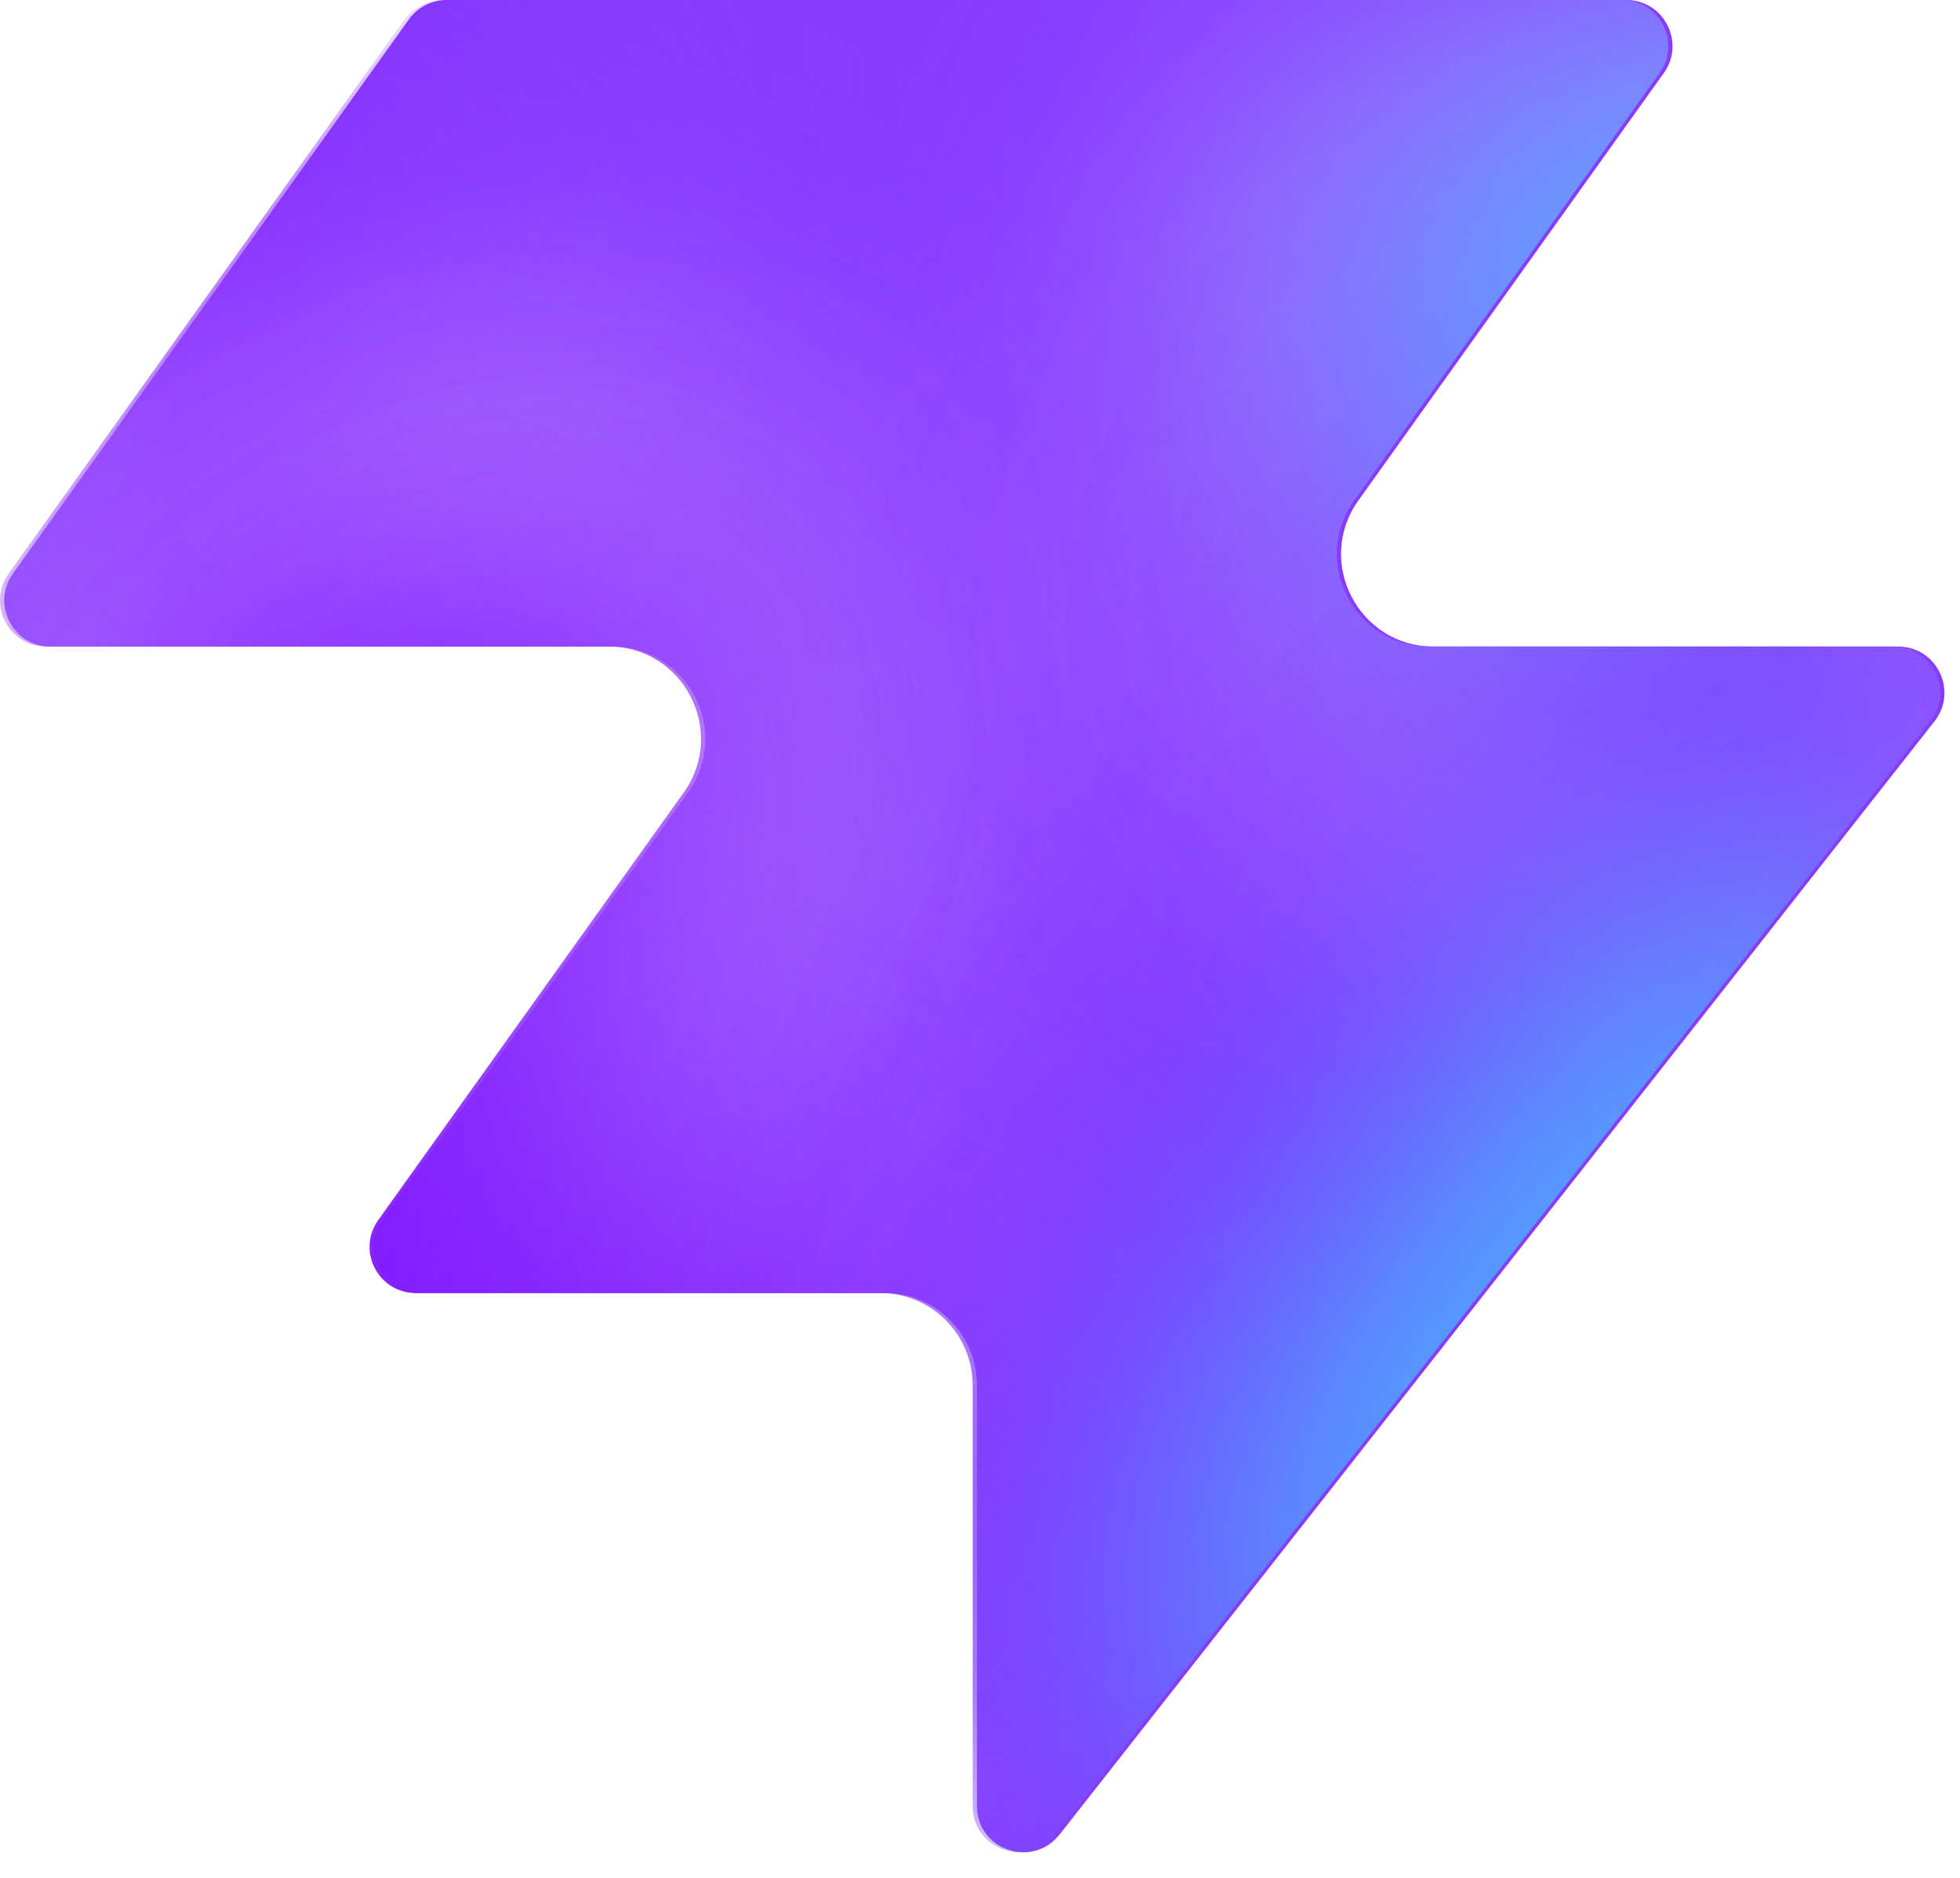
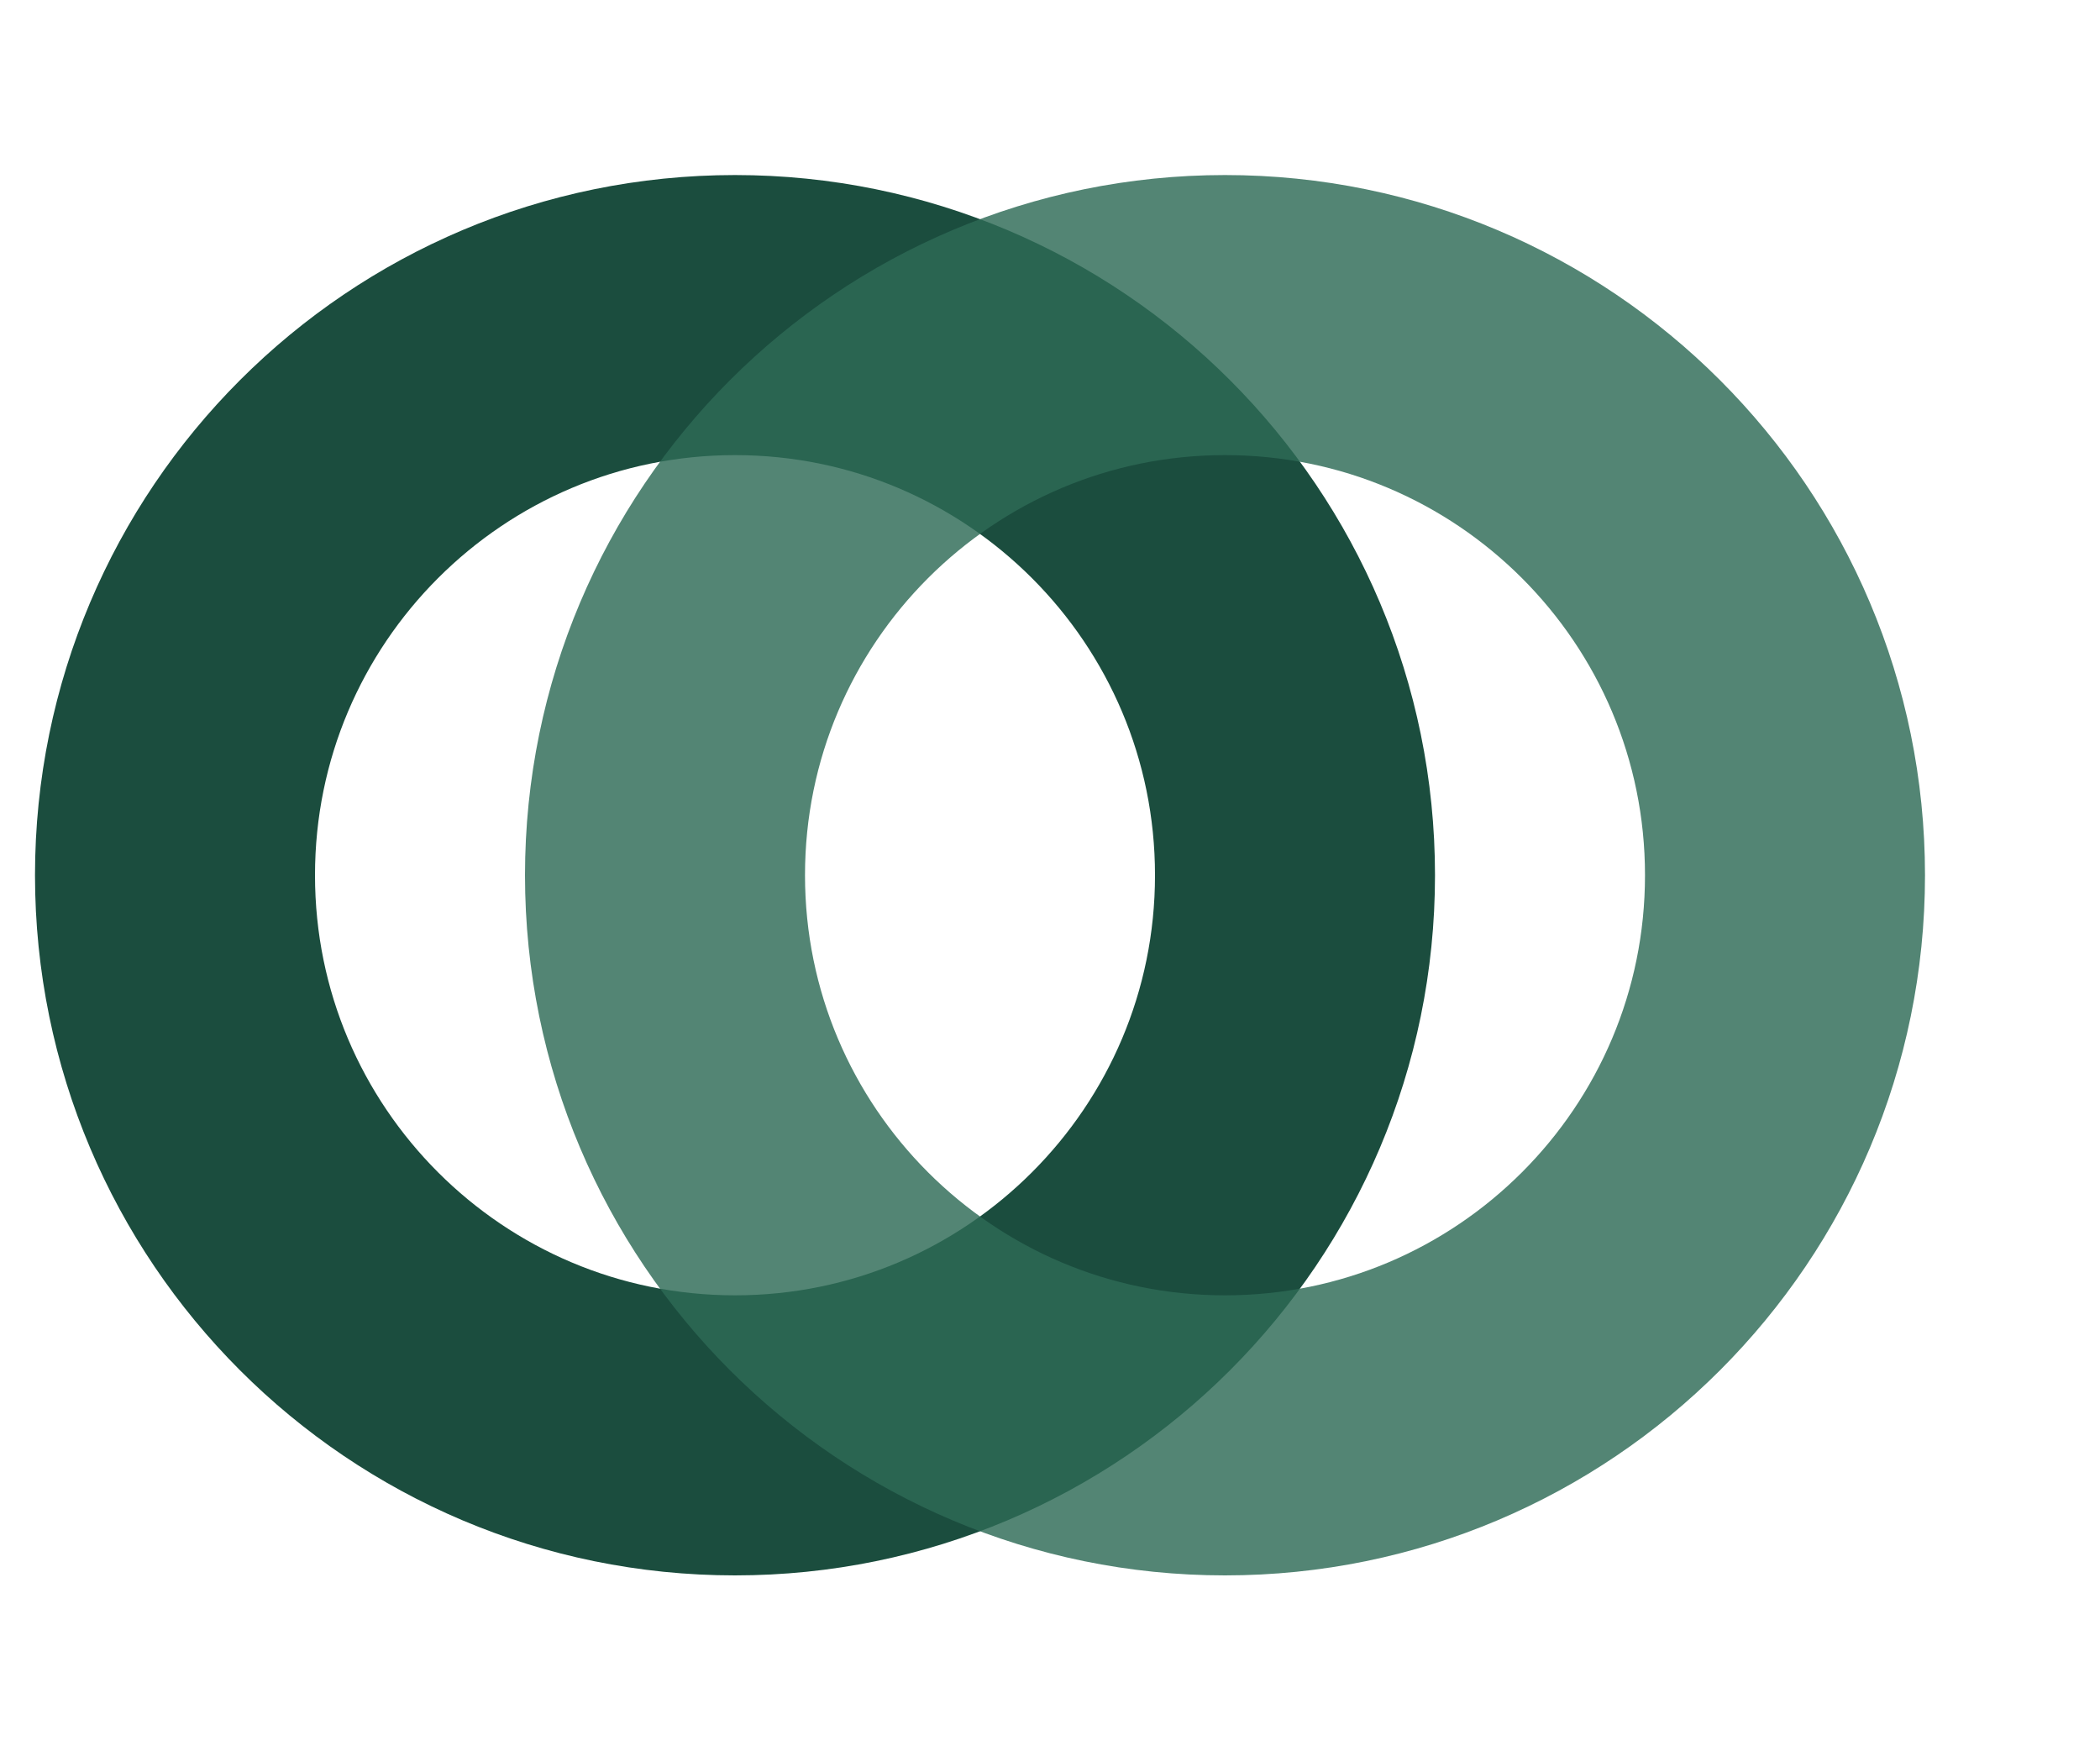
- <svg xmlns="http://www.w3.org/2000/svg" width="48" height="46" fill="none" viewBox="0 0 48 46">
-   <path fill="#863bff" d="M25.946 44.938c-.664.845-2.021.375-2.021-.698V33.937a2.26 2.26 0 0 0-2.262-2.262H10.287c-.92 0-1.456-1.04-.92-1.788l7.48-10.471c1.07-1.497 0-3.578-1.842-3.578H1.237c-.92 0-1.456-1.04-.92-1.788L10.013.474c.214-.297.556-.474.92-.474h28.894c.92 0 1.456 1.04.92 1.788l-7.48 10.471c-1.07 1.498 0 3.579 1.842 3.579h11.377c.943 0 1.473 1.088.89 1.83L25.947 44.94z" style="fill:#863bff;fill:color(display-p3 .525 .23 1);fill-opacity:1" />
-   <mask id="a" width="48" height="46" x="0" y="0" maskUnits="userSpaceOnUse" style="mask-type:alpha">
-     <path fill="#000" d="M25.842 44.938c-.664.844-2.021.375-2.021-.698V33.937a2.26 2.26 0 0 0-2.262-2.262H10.183c-.92 0-1.456-1.04-.92-1.788l7.48-10.471c1.07-1.498 0-3.579-1.842-3.579H1.133c-.92 0-1.456-1.04-.92-1.787L9.91.473c.214-.297.556-.474.92-.474h28.894c.92 0 1.456 1.04.92 1.788l-7.48 10.471c-1.07 1.498 0 3.578 1.842 3.578h11.377c.943 0 1.473 1.088.89 1.832L25.843 44.94z" style="fill:#000;fill-opacity:1" />
-   </mask>
-   <g mask="url(#a)">
-     <g filter="url(#b)">
-       <ellipse cx="5.508" cy="14.704" fill="#ede6ff" rx="5.508" ry="14.704" style="fill:#ede6ff;fill:color(display-p3 .927 .903 1);fill-opacity:1" transform="matrix(.00324 1 1 -.00324 -4.47 31.516)" />
-     </g>
-     <g filter="url(#c)">
-       <ellipse cx="10.399" cy="29.851" fill="#ede6ff" rx="10.399" ry="29.851" style="fill:#ede6ff;fill:color(display-p3 .927 .903 1);fill-opacity:1" transform="matrix(.00324 1 1 -.00324 -39.328 7.883)" />
-     </g>
-     <g filter="url(#d)">
-       <ellipse cx="5.508" cy="30.487" fill="#7e14ff" rx="5.508" ry="30.487" style="fill:#7e14ff;fill:color(display-p3 .492 .077 1);fill-opacity:1" transform="rotate(89.814 -25.913 -14.639)scale(1 -1)" />
-     </g>
-     <g filter="url(#e)">
-       <ellipse cx="5.508" cy="30.599" fill="#7e14ff" rx="5.508" ry="30.599" style="fill:#7e14ff;fill:color(display-p3 .492 .077 1);fill-opacity:1" transform="rotate(89.814 -32.644 -3.334)scale(1 -1)" />
-     </g>
-     <g filter="url(#f)">
-       <ellipse cx="5.508" cy="30.599" fill="#7e14ff" rx="5.508" ry="30.599" style="fill:#7e14ff;fill:color(display-p3 .492 .077 1);fill-opacity:1" transform="matrix(.00324 1 1 -.00324 -34.34 30.47)" />
-     </g>
-     <g filter="url(#g)">
-       <ellipse cx="14.072" cy="22.078" fill="#ede6ff" rx="14.072" ry="22.078" style="fill:#ede6ff;fill:color(display-p3 .927 .903 1);fill-opacity:1" transform="rotate(93.35 24.506 48.493)scale(-1 1)" />
-     </g>
-     <g filter="url(#h)">
-       <ellipse cx="3.47" cy="21.501" fill="#7e14ff" rx="3.47" ry="21.501" style="fill:#7e14ff;fill:color(display-p3 .492 .077 1);fill-opacity:1" transform="rotate(89.009 28.708 47.59)scale(-1 1)" />
-     </g>
-     <g filter="url(#i)">
-       <ellipse cx="3.47" cy="21.501" fill="#7e14ff" rx="3.47" ry="21.501" style="fill:#7e14ff;fill:color(display-p3 .492 .077 1);fill-opacity:1" transform="rotate(89.009 28.708 47.59)scale(-1 1)" />
-     </g>
-     <g filter="url(#j)">
-       <ellipse cx=".387" cy="8.972" fill="#7e14ff" rx="4.407" ry="29.108" style="fill:#7e14ff;fill:color(display-p3 .492 .077 1);fill-opacity:1" transform="rotate(39.51 .387 8.972)" />
-     </g>
-     <g filter="url(#k)">
-       <ellipse cx="47.523" cy="-6.092" fill="#7e14ff" rx="4.407" ry="29.108" style="fill:#7e14ff;fill:color(display-p3 .492 .077 1);fill-opacity:1" transform="rotate(37.892 47.523 -6.092)" />
-     </g>
-     <g filter="url(#l)">
-       <ellipse cx="41.412" cy="6.333" fill="#47bfff" rx="5.971" ry="9.665" style="fill:#47bfff;fill:color(display-p3 .28 .748 1);fill-opacity:1" transform="rotate(37.892 41.412 6.333)" />
-     </g>
-     <g filter="url(#m)">
-       <ellipse cx="-1.879" cy="38.332" fill="#7e14ff" rx="4.407" ry="29.108" style="fill:#7e14ff;fill:color(display-p3 .492 .077 1);fill-opacity:1" transform="rotate(37.892 -1.88 38.332)" />
-     </g>
-     <g filter="url(#n)">
-       <ellipse cx="-1.879" cy="38.332" fill="#7e14ff" rx="4.407" ry="29.108" style="fill:#7e14ff;fill:color(display-p3 .492 .077 1);fill-opacity:1" transform="rotate(37.892 -1.88 38.332)" />
-     </g>
-     <g filter="url(#o)">
-       <ellipse cx="35.651" cy="29.907" fill="#7e14ff" rx="4.407" ry="29.108" style="fill:#7e14ff;fill:color(display-p3 .492 .077 1);fill-opacity:1" transform="rotate(37.892 35.651 29.907)" />
-     </g>
-     <g filter="url(#p)">
-       <ellipse cx="38.418" cy="32.4" fill="#47bfff" rx="5.971" ry="15.297" style="fill:#47bfff;fill:color(display-p3 .28 .748 1);fill-opacity:1" transform="rotate(37.892 38.418 32.4)" />
-     </g>
-   </g>
-   <defs>
-     <filter id="b" width="60.045" height="41.654" x="-19.77" y="16.149" color-interpolation-filters="sRGB" filterUnits="userSpaceOnUse">
-       <feFlood flood-opacity="0" result="BackgroundImageFix" />
-       <feBlend in="SourceGraphic" in2="BackgroundImageFix" result="shape" />
-       <feGaussianBlur result="effect1_foregroundBlur_2002_17158" stdDeviation="7.659" />
-     </filter>
-     <filter id="c" width="90.34" height="51.437" x="-54.613" y="-7.533" color-interpolation-filters="sRGB" filterUnits="userSpaceOnUse">
-       <feFlood flood-opacity="0" result="BackgroundImageFix" />
-       <feBlend in="SourceGraphic" in2="BackgroundImageFix" result="shape" />
-       <feGaussianBlur result="effect1_foregroundBlur_2002_17158" stdDeviation="7.659" />
-     </filter>
-     <filter id="d" width="79.355" height="29.4" x="-49.64" y="2.03" color-interpolation-filters="sRGB" filterUnits="userSpaceOnUse">
-       <feFlood flood-opacity="0" result="BackgroundImageFix" />
-       <feBlend in="SourceGraphic" in2="BackgroundImageFix" result="shape" />
-       <feGaussianBlur result="effect1_foregroundBlur_2002_17158" stdDeviation="4.596" />
-     </filter>
-     <filter id="e" width="79.579" height="29.4" x="-45.045" y="20.029" color-interpolation-filters="sRGB" filterUnits="userSpaceOnUse">
-       <feFlood flood-opacity="0" result="BackgroundImageFix" />
-       <feBlend in="SourceGraphic" in2="BackgroundImageFix" result="shape" />
-       <feGaussianBlur result="effect1_foregroundBlur_2002_17158" stdDeviation="4.596" />
-     </filter>
-     <filter id="f" width="79.579" height="29.4" x="-43.513" y="21.178" color-interpolation-filters="sRGB" filterUnits="userSpaceOnUse">
-       <feFlood flood-opacity="0" result="BackgroundImageFix" />
-       <feBlend in="SourceGraphic" in2="BackgroundImageFix" result="shape" />
-       <feGaussianBlur result="effect1_foregroundBlur_2002_17158" stdDeviation="4.596" />
-     </filter>
-     <filter id="g" width="74.749" height="58.852" x="15.756" y="-17.901" color-interpolation-filters="sRGB" filterUnits="userSpaceOnUse">
-       <feFlood flood-opacity="0" result="BackgroundImageFix" />
-       <feBlend in="SourceGraphic" in2="BackgroundImageFix" result="shape" />
-       <feGaussianBlur result="effect1_foregroundBlur_2002_17158" stdDeviation="7.659" />
-     </filter>
-     <filter id="h" width="61.377" height="25.362" x="23.548" y="2.284" color-interpolation-filters="sRGB" filterUnits="userSpaceOnUse">
-       <feFlood flood-opacity="0" result="BackgroundImageFix" />
-       <feBlend in="SourceGraphic" in2="BackgroundImageFix" result="shape" />
-       <feGaussianBlur result="effect1_foregroundBlur_2002_17158" stdDeviation="4.596" />
-     </filter>
-     <filter id="i" width="61.377" height="25.362" x="23.548" y="2.284" color-interpolation-filters="sRGB" filterUnits="userSpaceOnUse">
-       <feFlood flood-opacity="0" result="BackgroundImageFix" />
-       <feBlend in="SourceGraphic" in2="BackgroundImageFix" result="shape" />
-       <feGaussianBlur result="effect1_foregroundBlur_2002_17158" stdDeviation="4.596" />
-     </filter>
-     <filter id="j" width="56.045" height="63.649" x="-27.636" y="-22.853" color-interpolation-filters="sRGB" filterUnits="userSpaceOnUse">
-       <feFlood flood-opacity="0" result="BackgroundImageFix" />
-       <feBlend in="SourceGraphic" in2="BackgroundImageFix" result="shape" />
-       <feGaussianBlur result="effect1_foregroundBlur_2002_17158" stdDeviation="4.596" />
-     </filter>
-     <filter id="k" width="54.814" height="64.646" x="20.116" y="-38.415" color-interpolation-filters="sRGB" filterUnits="userSpaceOnUse">
-       <feFlood flood-opacity="0" result="BackgroundImageFix" />
-       <feBlend in="SourceGraphic" in2="BackgroundImageFix" result="shape" />
-       <feGaussianBlur result="effect1_foregroundBlur_2002_17158" stdDeviation="4.596" />
-     </filter>
-     <filter id="l" width="33.541" height="35.313" x="24.641" y="-11.323" color-interpolation-filters="sRGB" filterUnits="userSpaceOnUse">
-       <feFlood flood-opacity="0" result="BackgroundImageFix" />
-       <feBlend in="SourceGraphic" in2="BackgroundImageFix" result="shape" />
-       <feGaussianBlur result="effect1_foregroundBlur_2002_17158" stdDeviation="4.596" />
-     </filter>
-     <filter id="m" width="54.814" height="64.646" x="-29.286" y="6.009" color-interpolation-filters="sRGB" filterUnits="userSpaceOnUse">
-       <feFlood flood-opacity="0" result="BackgroundImageFix" />
-       <feBlend in="SourceGraphic" in2="BackgroundImageFix" result="shape" />
-       <feGaussianBlur result="effect1_foregroundBlur_2002_17158" stdDeviation="4.596" />
-     </filter>
-     <filter id="n" width="54.814" height="64.646" x="-29.286" y="6.009" color-interpolation-filters="sRGB" filterUnits="userSpaceOnUse">
-       <feFlood flood-opacity="0" result="BackgroundImageFix" />
-       <feBlend in="SourceGraphic" in2="BackgroundImageFix" result="shape" />
-       <feGaussianBlur result="effect1_foregroundBlur_2002_17158" stdDeviation="4.596" />
-     </filter>
-     <filter id="o" width="54.814" height="64.646" x="8.244" y="-2.416" color-interpolation-filters="sRGB" filterUnits="userSpaceOnUse">
-       <feFlood flood-opacity="0" result="BackgroundImageFix" />
-       <feBlend in="SourceGraphic" in2="BackgroundImageFix" result="shape" />
-       <feGaussianBlur result="effect1_foregroundBlur_2002_17158" stdDeviation="4.596" />
-     </filter>
-     <filter id="p" width="39.409" height="43.623" x="18.713" y="10.588" color-interpolation-filters="sRGB" filterUnits="userSpaceOnUse">
-       <feFlood flood-opacity="0" result="BackgroundImageFix" />
-       <feBlend in="SourceGraphic" in2="BackgroundImageFix" result="shape" />
-       <feGaussianBlur result="effect1_foregroundBlur_2002_17158" stdDeviation="4.596" />
-     </filter>
-   </defs>
+ <svg xmlns="http://www.w3.org/2000/svg" viewBox="0 0 120 100">
+   <circle cx="42" cy="50" r="32" fill="none" stroke="#1B4D3E" stroke-width="16" />
+   <circle cx="70" cy="50" r="32" fill="none" stroke="#2D6A56" stroke-width="16" opacity="0.82" />
</svg>
